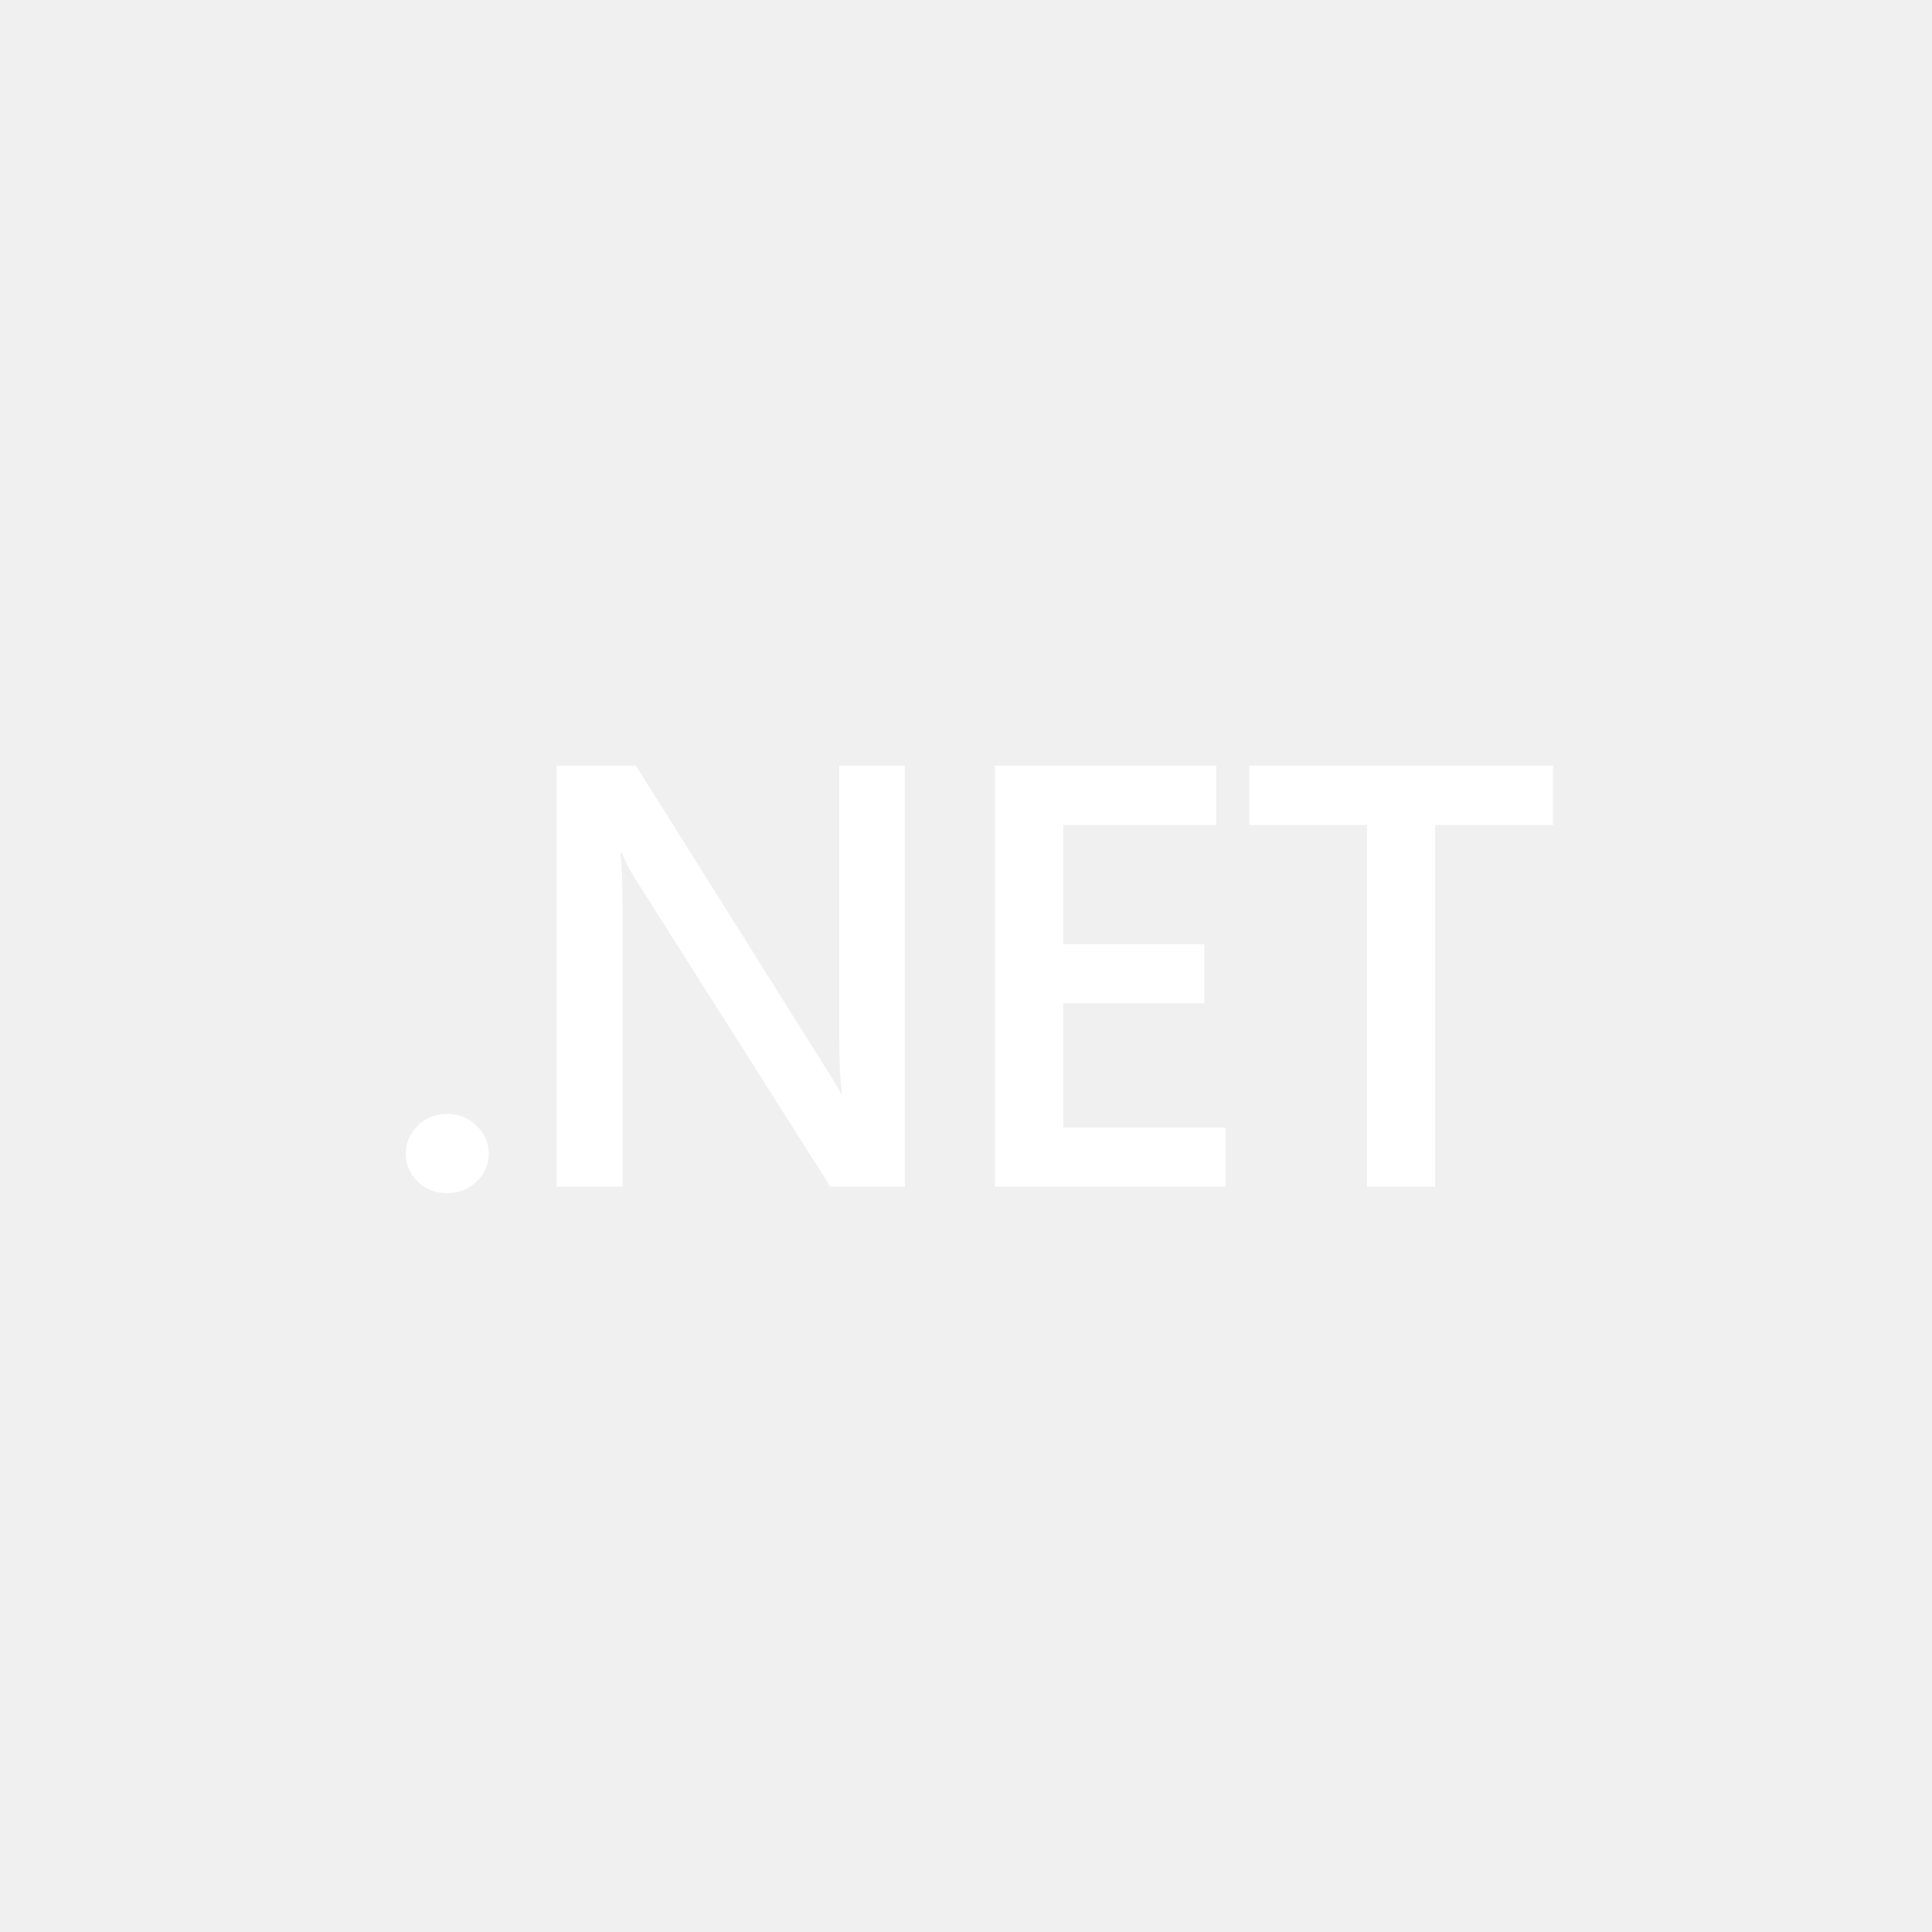
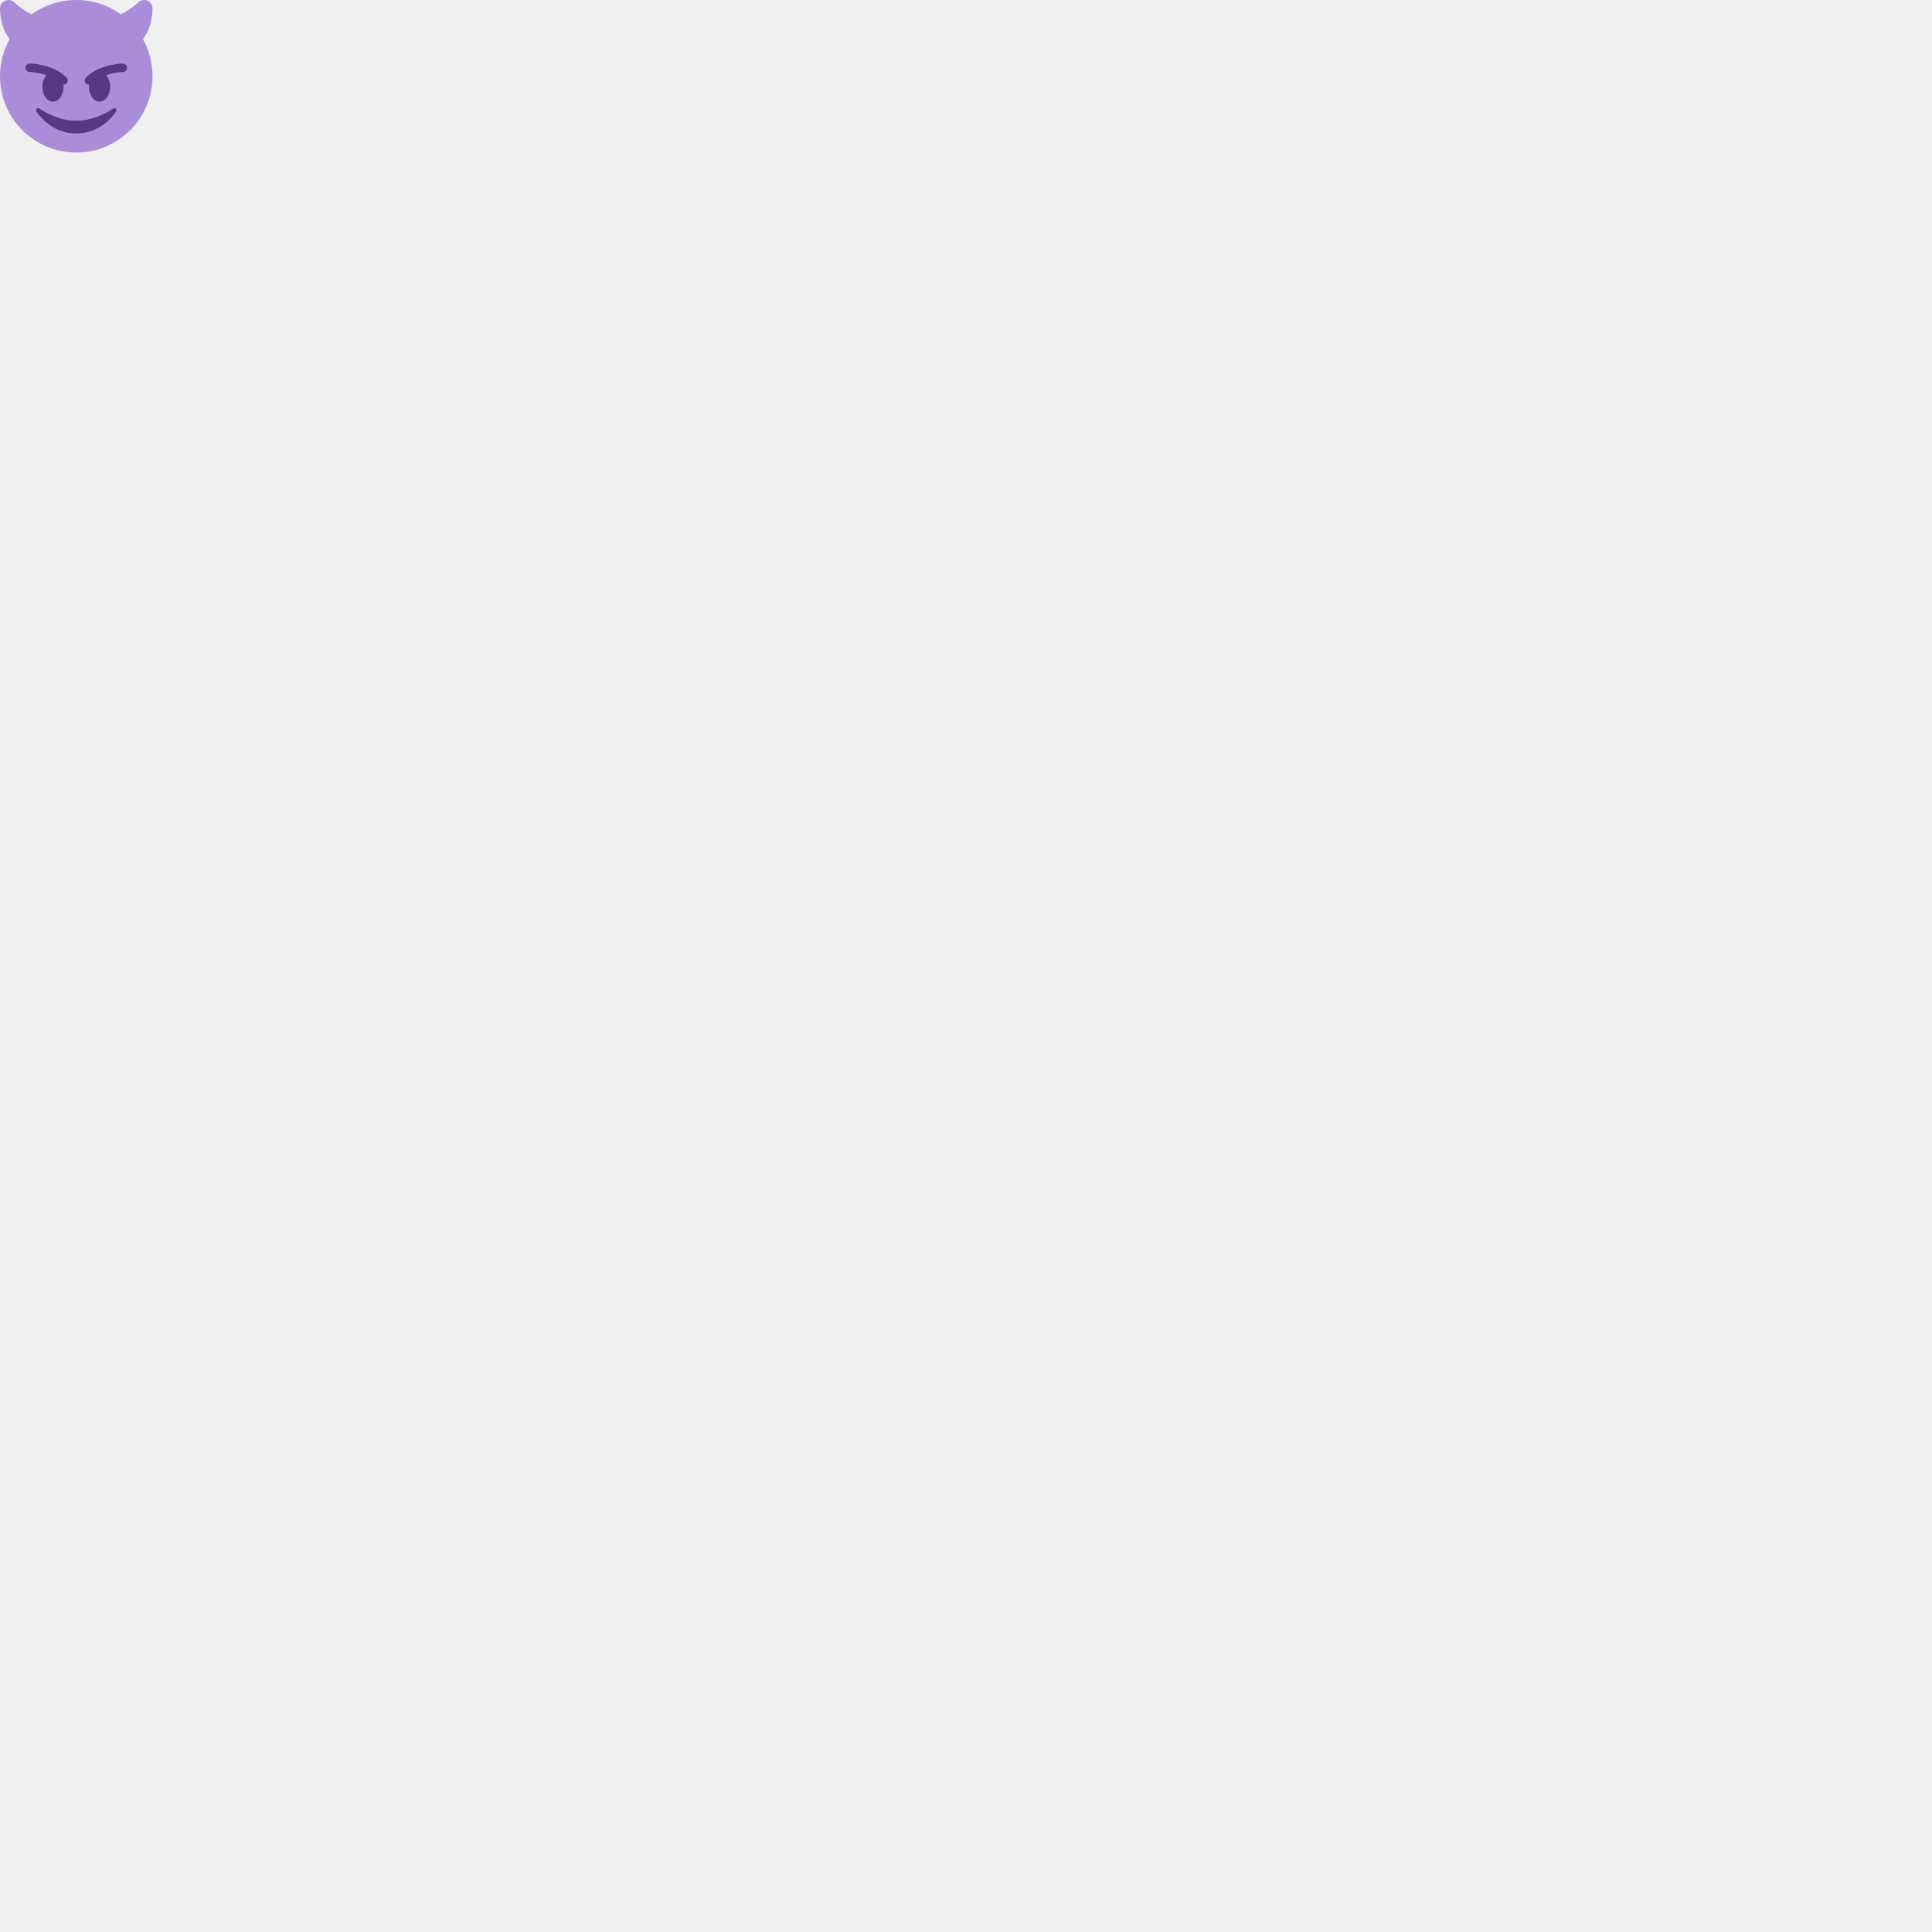
- <svg xmlns="http://www.w3.org/2000/svg" width="456" height="456" viewBox="0 0 456 456" version="1.1" xml:space="preserve" style="fill-rule:evenodd;clip-rule:evenodd;stroke-linejoin:round;stroke-miterlimit:2;">
-   <path d="m 105.5,281.609 c -2.703,0 -5.001,-0.9 -6.893,-2.702 -1.892,-1.848 -2.838,-4.042 -2.838,-6.582 0,-2.587 0.946,-4.804 2.838,-6.652 1.892,-1.848 4.19,-2.772 6.893,-2.772 2.748,0 5.068,0.924 6.96,2.772 1.937,1.848 2.906,4.064 2.906,6.652 0,2.54 -0.968,4.734 -2.906,6.582 -1.892,1.802 -4.212,2.702 -6.96,2.702 z" style="fill:#ffffff;fill-rule:nonzero;stroke-width:0.838" />
-   <path d="M 213.561,280.084 H 195.99 L 149.7,207.054 c -1.171,-1.848 -2.14,-3.765 -2.906,-5.751 h -0.406 c 0.361,2.125 0.541,6.675 0.541,13.65 v 65.132 h -15.543 v -99.36 h 18.719 l 44.737,71.298 c 1.892,2.957 3.109,4.989 3.649,6.098 h 0.27 c -0.45,-2.632 -0.676,-7.09 -0.676,-13.373 v -64.023 h 15.476 z" style="fill:#ffffff;fill-rule:nonzero;stroke-width:0.838" />
-   <path d="m 289.251,280.084 h -54.401 v -99.36 h 52.238 v 13.997 h -36.154 v 28.131 h 33.316 v 13.927 h -33.316 v 29.378 h 38.316 z" style="fill:#ffffff;fill-rule:nonzero;stroke-width:0.838" />
-   <path d="M 366.565,194.721 H 338.722 v 85.363 h -16.084 v -85.363 h -27.775 v -13.997 h 71.701 z" style="fill:#ffffff;fill-rule:nonzero;stroke-width:0.838" />
+ <svg xmlns="http://www.w3.org/2000/svg" width="456" height="456" viewBox="0 0 456 456">
+   <circle fill="#AA8DD8" cx="18" cy="18" r="18" />
+   <path fill="#AA8DD8" d="M10 4C7.42 4 4.369 1.534 3.414.586 2.843.014 1.981-.157 1.235.153.487.462 0 1.191 0 2c0 3.459 1.672 10 8 10 .757 0 1.45-.428 1.789-1.106l2-4c.31-.62.277-1.356-.088-1.946C11.337 4.359 10.693 4 10 4zM34.766.153c-.75-.311-1.607-.139-2.18.434C31.7 1.472 28.589 4 26 4c-.693 0-1.337.359-1.701.949-.364.589-.397 1.326-.088 1.946l2 4C26.55 11.572 27.242 12 28 12c6.328 0 8-6.541 8-10 0-.809-.487-1.538-1.234-1.847z" />
+   <path fill="#553986" d="M27.335 25.629c-.178-.161-.444-.171-.635-.029-.039.029-3.922 2.9-8.7 2.9-4.766 0-8.662-2.871-8.7-2.9-.191-.142-.457-.13-.635.029-.177.16-.217.424-.094.628C8.7 26.472 11.788 31.5 18 31.5s9.301-5.028 9.429-5.243c.123-.205.084-.468-.094-.628zm-11.628-7.336C12.452 15.038 7.221 15 7 15c-.552 0-.999.447-.999.998-.001.552.446 1.001.998 1.002.029 0 1.925.022 3.983.737-.593.64-.982 1.634-.982 2.763 0 1.934 1.119 3.5 2.5 3.5s2.5-1.566 2.5-3.5c0-.174-.019-.34-.037-.507.013 0 .025.007.037.007.256 0 .512-.098.707-.293.391-.391.391-1.023 0-1.414zM29 15c-.221 0-5.451.038-8.707 3.293-.391.391-.391 1.023 0 1.414.195.195.451.293.707.293.013 0 .024-.007.036-.007-.016.167-.036.333-.036.507 0 1.934 1.119 3.5 2.5 3.5s2.5-1.566 2.5-3.5c0-1.129-.389-2.123-.982-2.763 2.058-.715 3.954-.737 3.984-.737.551-.001.998-.45.997-1.002-.001-.551-.447-.998-.999-.998z" />
</svg>
